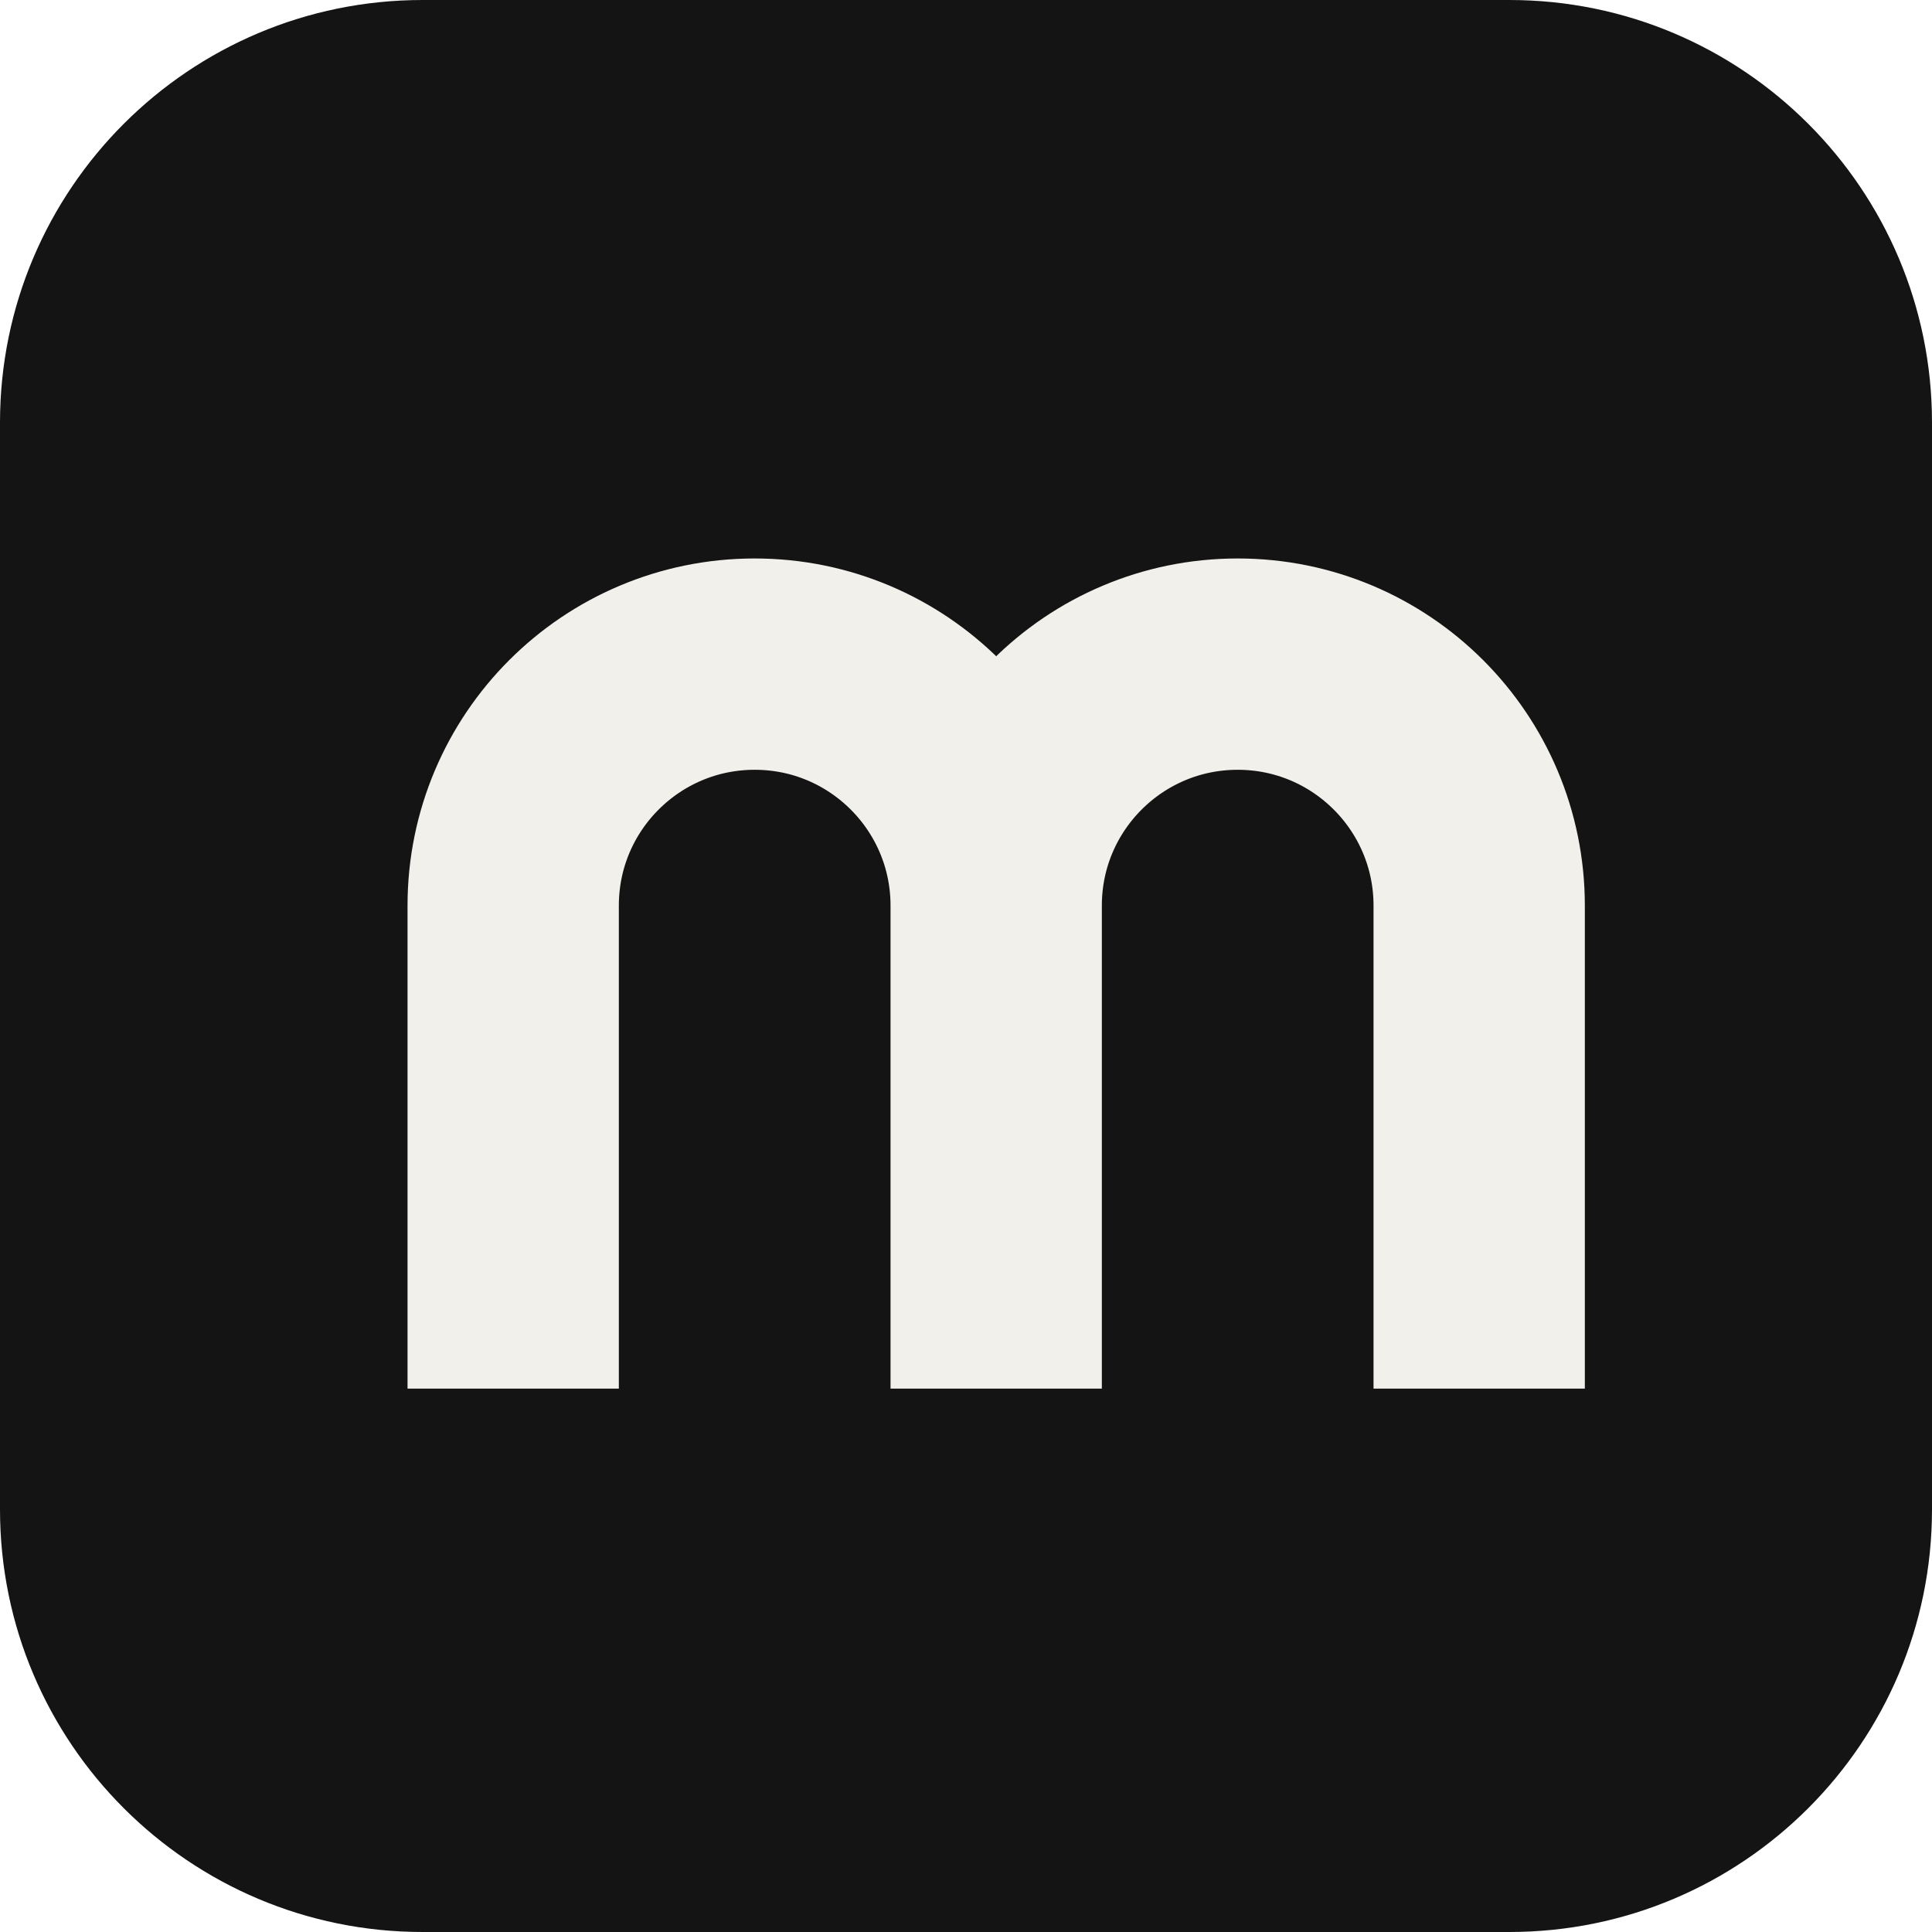
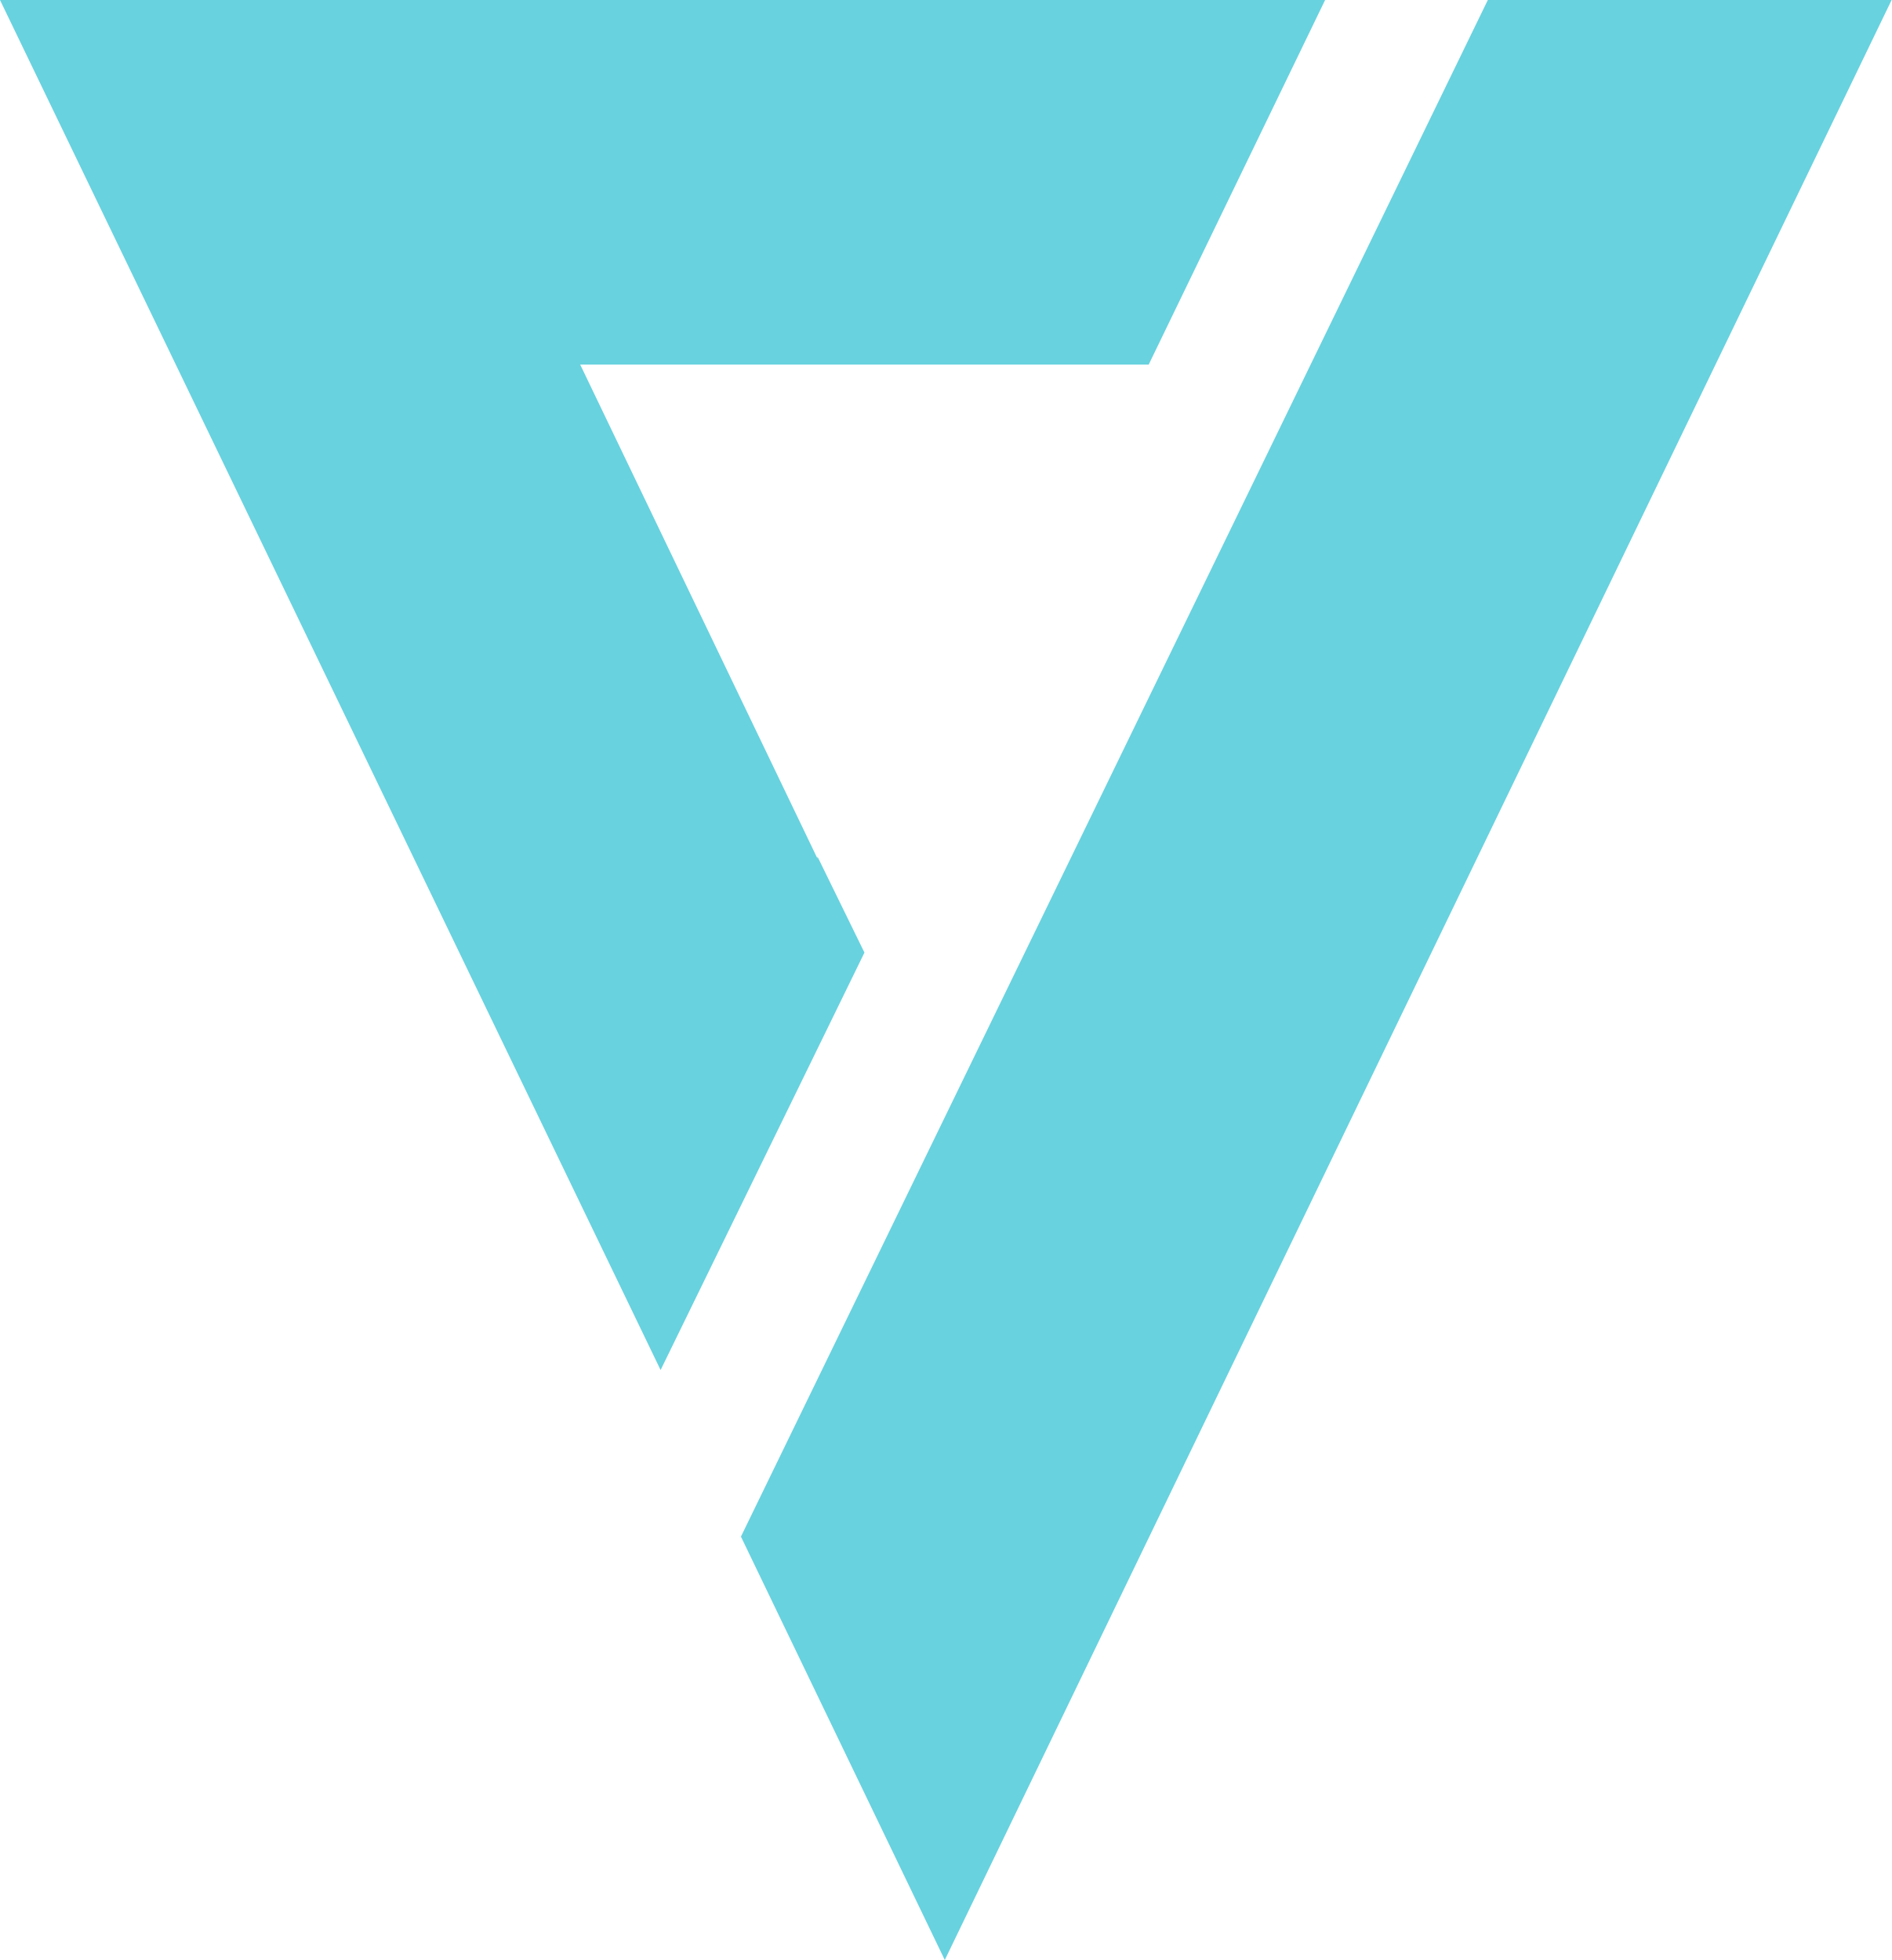
- <svg xmlns="http://www.w3.org/2000/svg" viewBox="0 0 64 64">
-   <rect width="64" height="64" rx="14" fill="#141414" />
-   <path d="M17 46V30A8 8 0 0 1 33 30V46M33 30A8 8 0 0 1 49 30V46" fill="none" stroke="#f2f0eb" stroke-width="7" />
+ <svg xmlns="http://www.w3.org/2000/svg" fill="#68d2df" version="1.1" width="102" height="105.699" viewBox="0 0 102 105.699">
+   <g>
+     <path d="M61.941 19.66 71.453 0H0L35.621 73.883 46.613 51.371 44.078 46.191V46.297L31.285 19.66ZM39.953 82.867 50.945 105.699 102 0H80.227ZM50.945 60.461 70.715 19.66 50.945 60.355ZM50.945 60.461" />
+   </g>
</svg>
